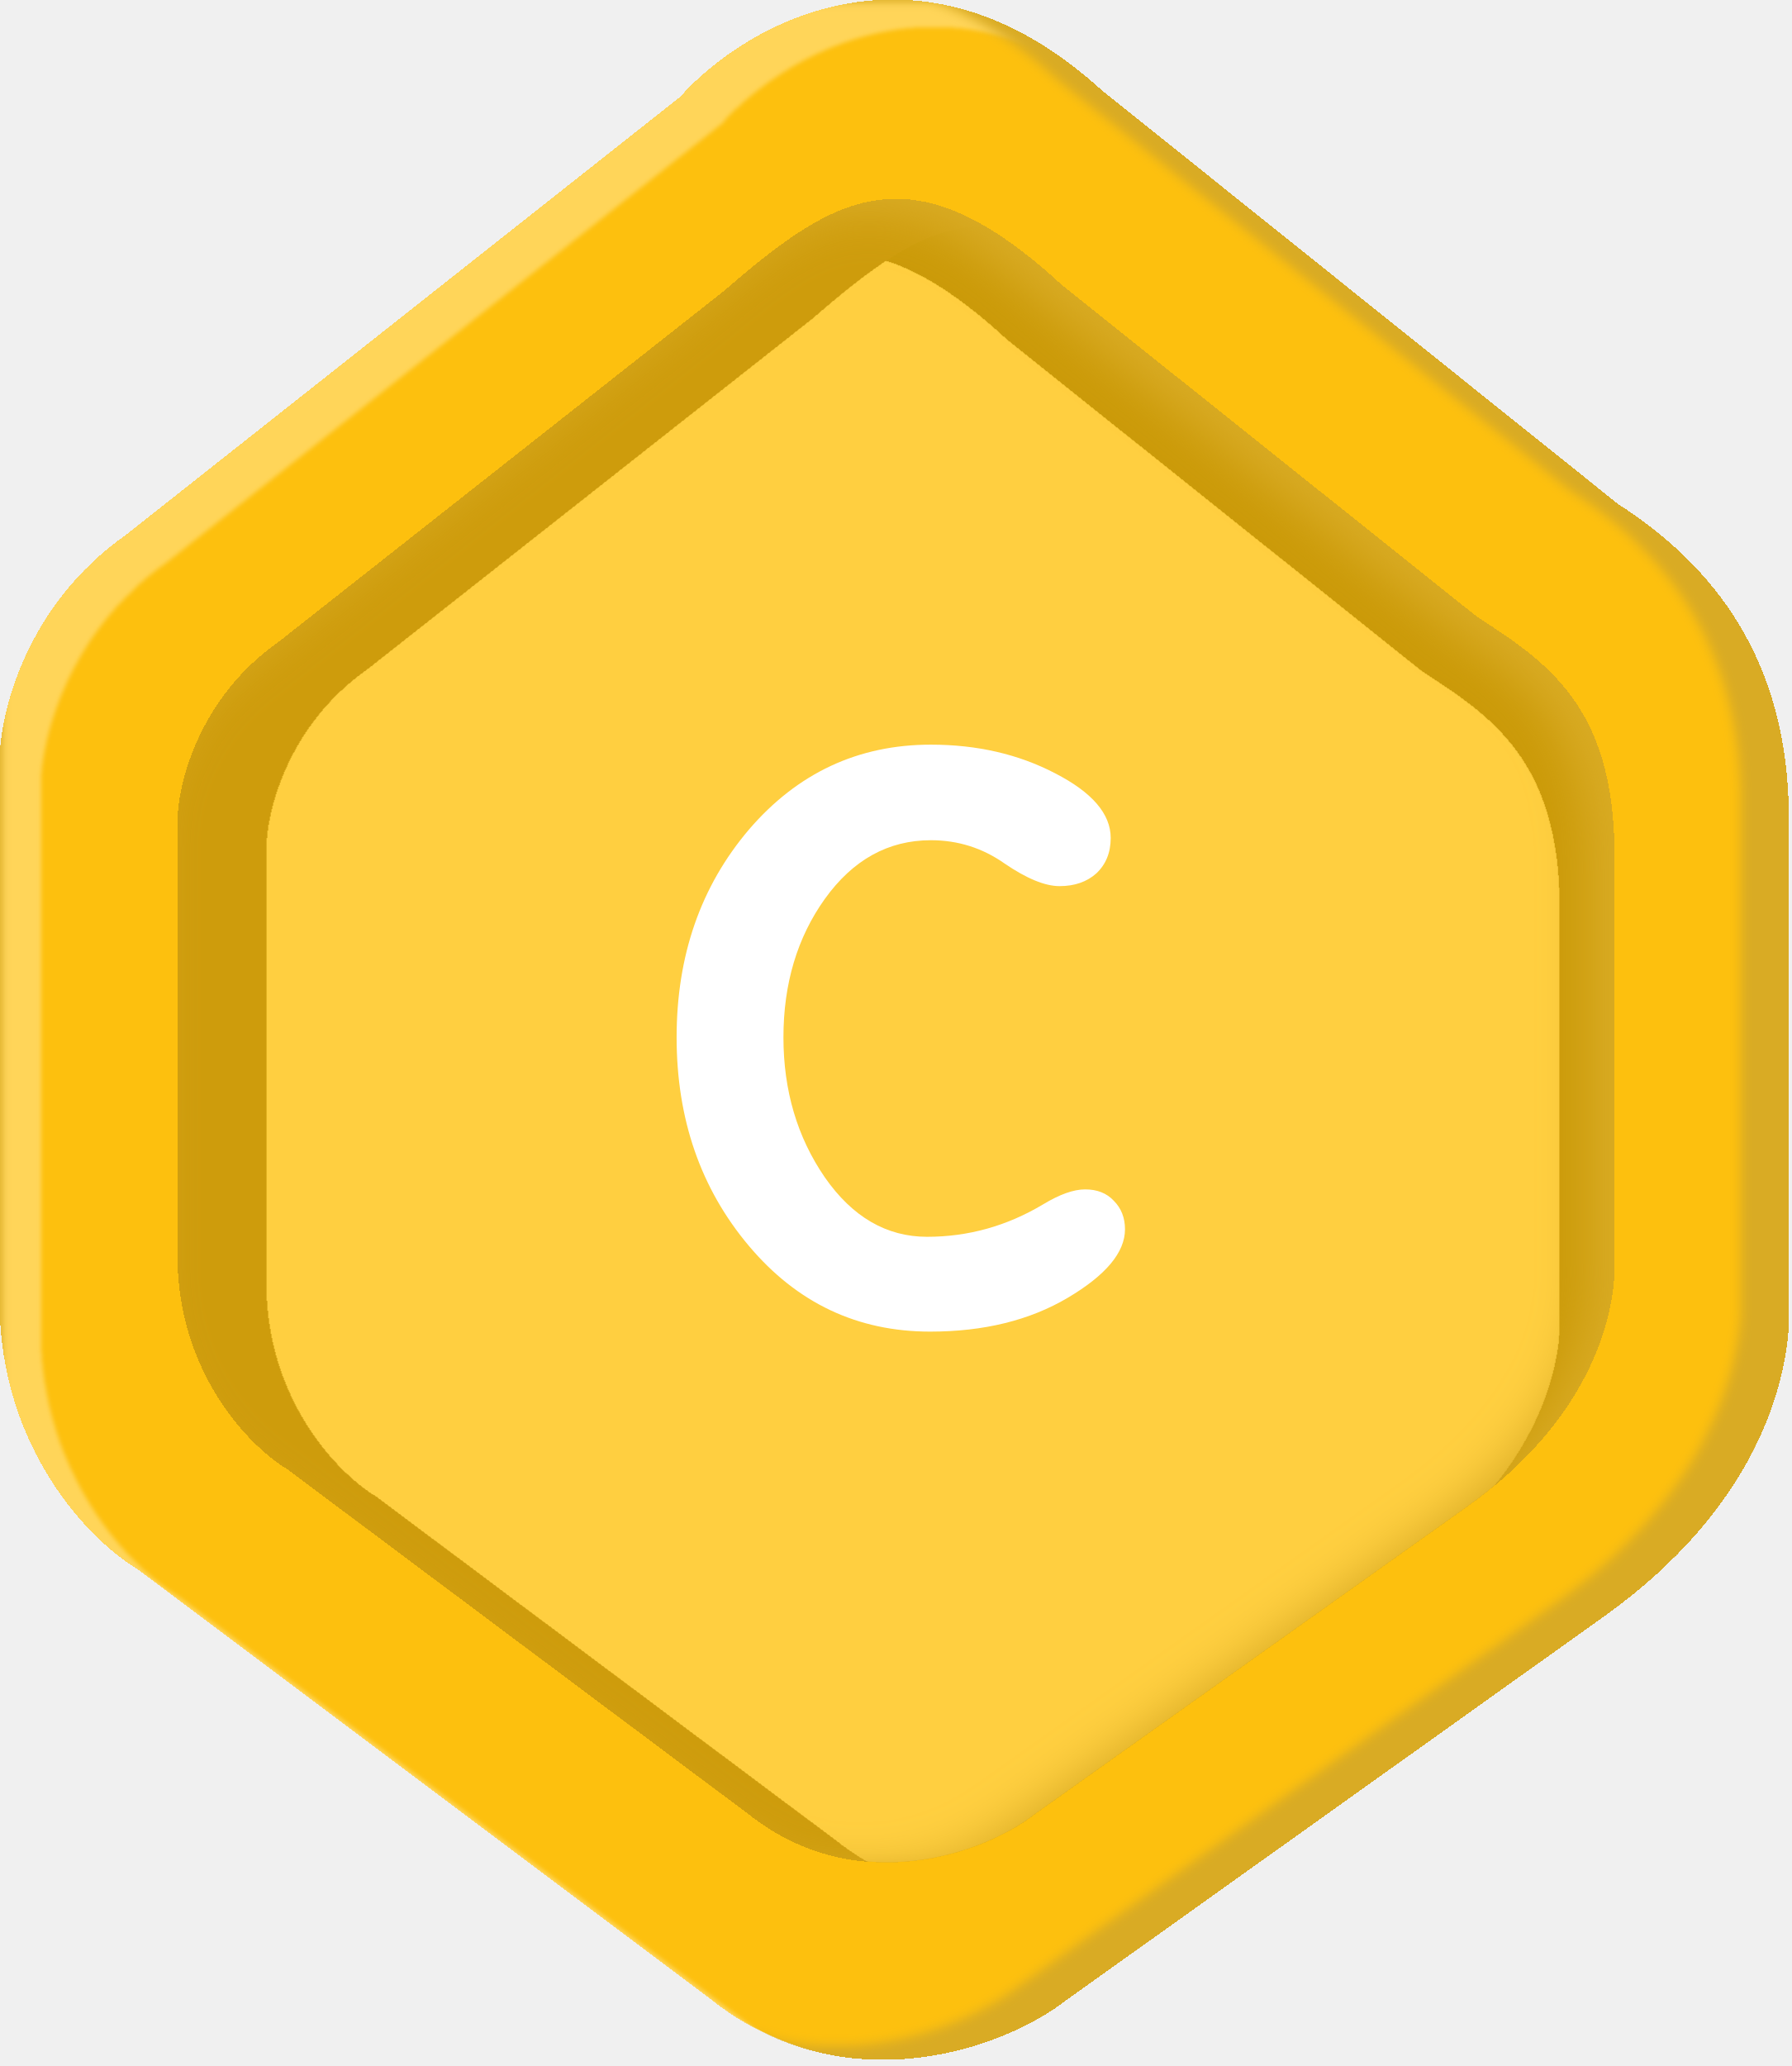
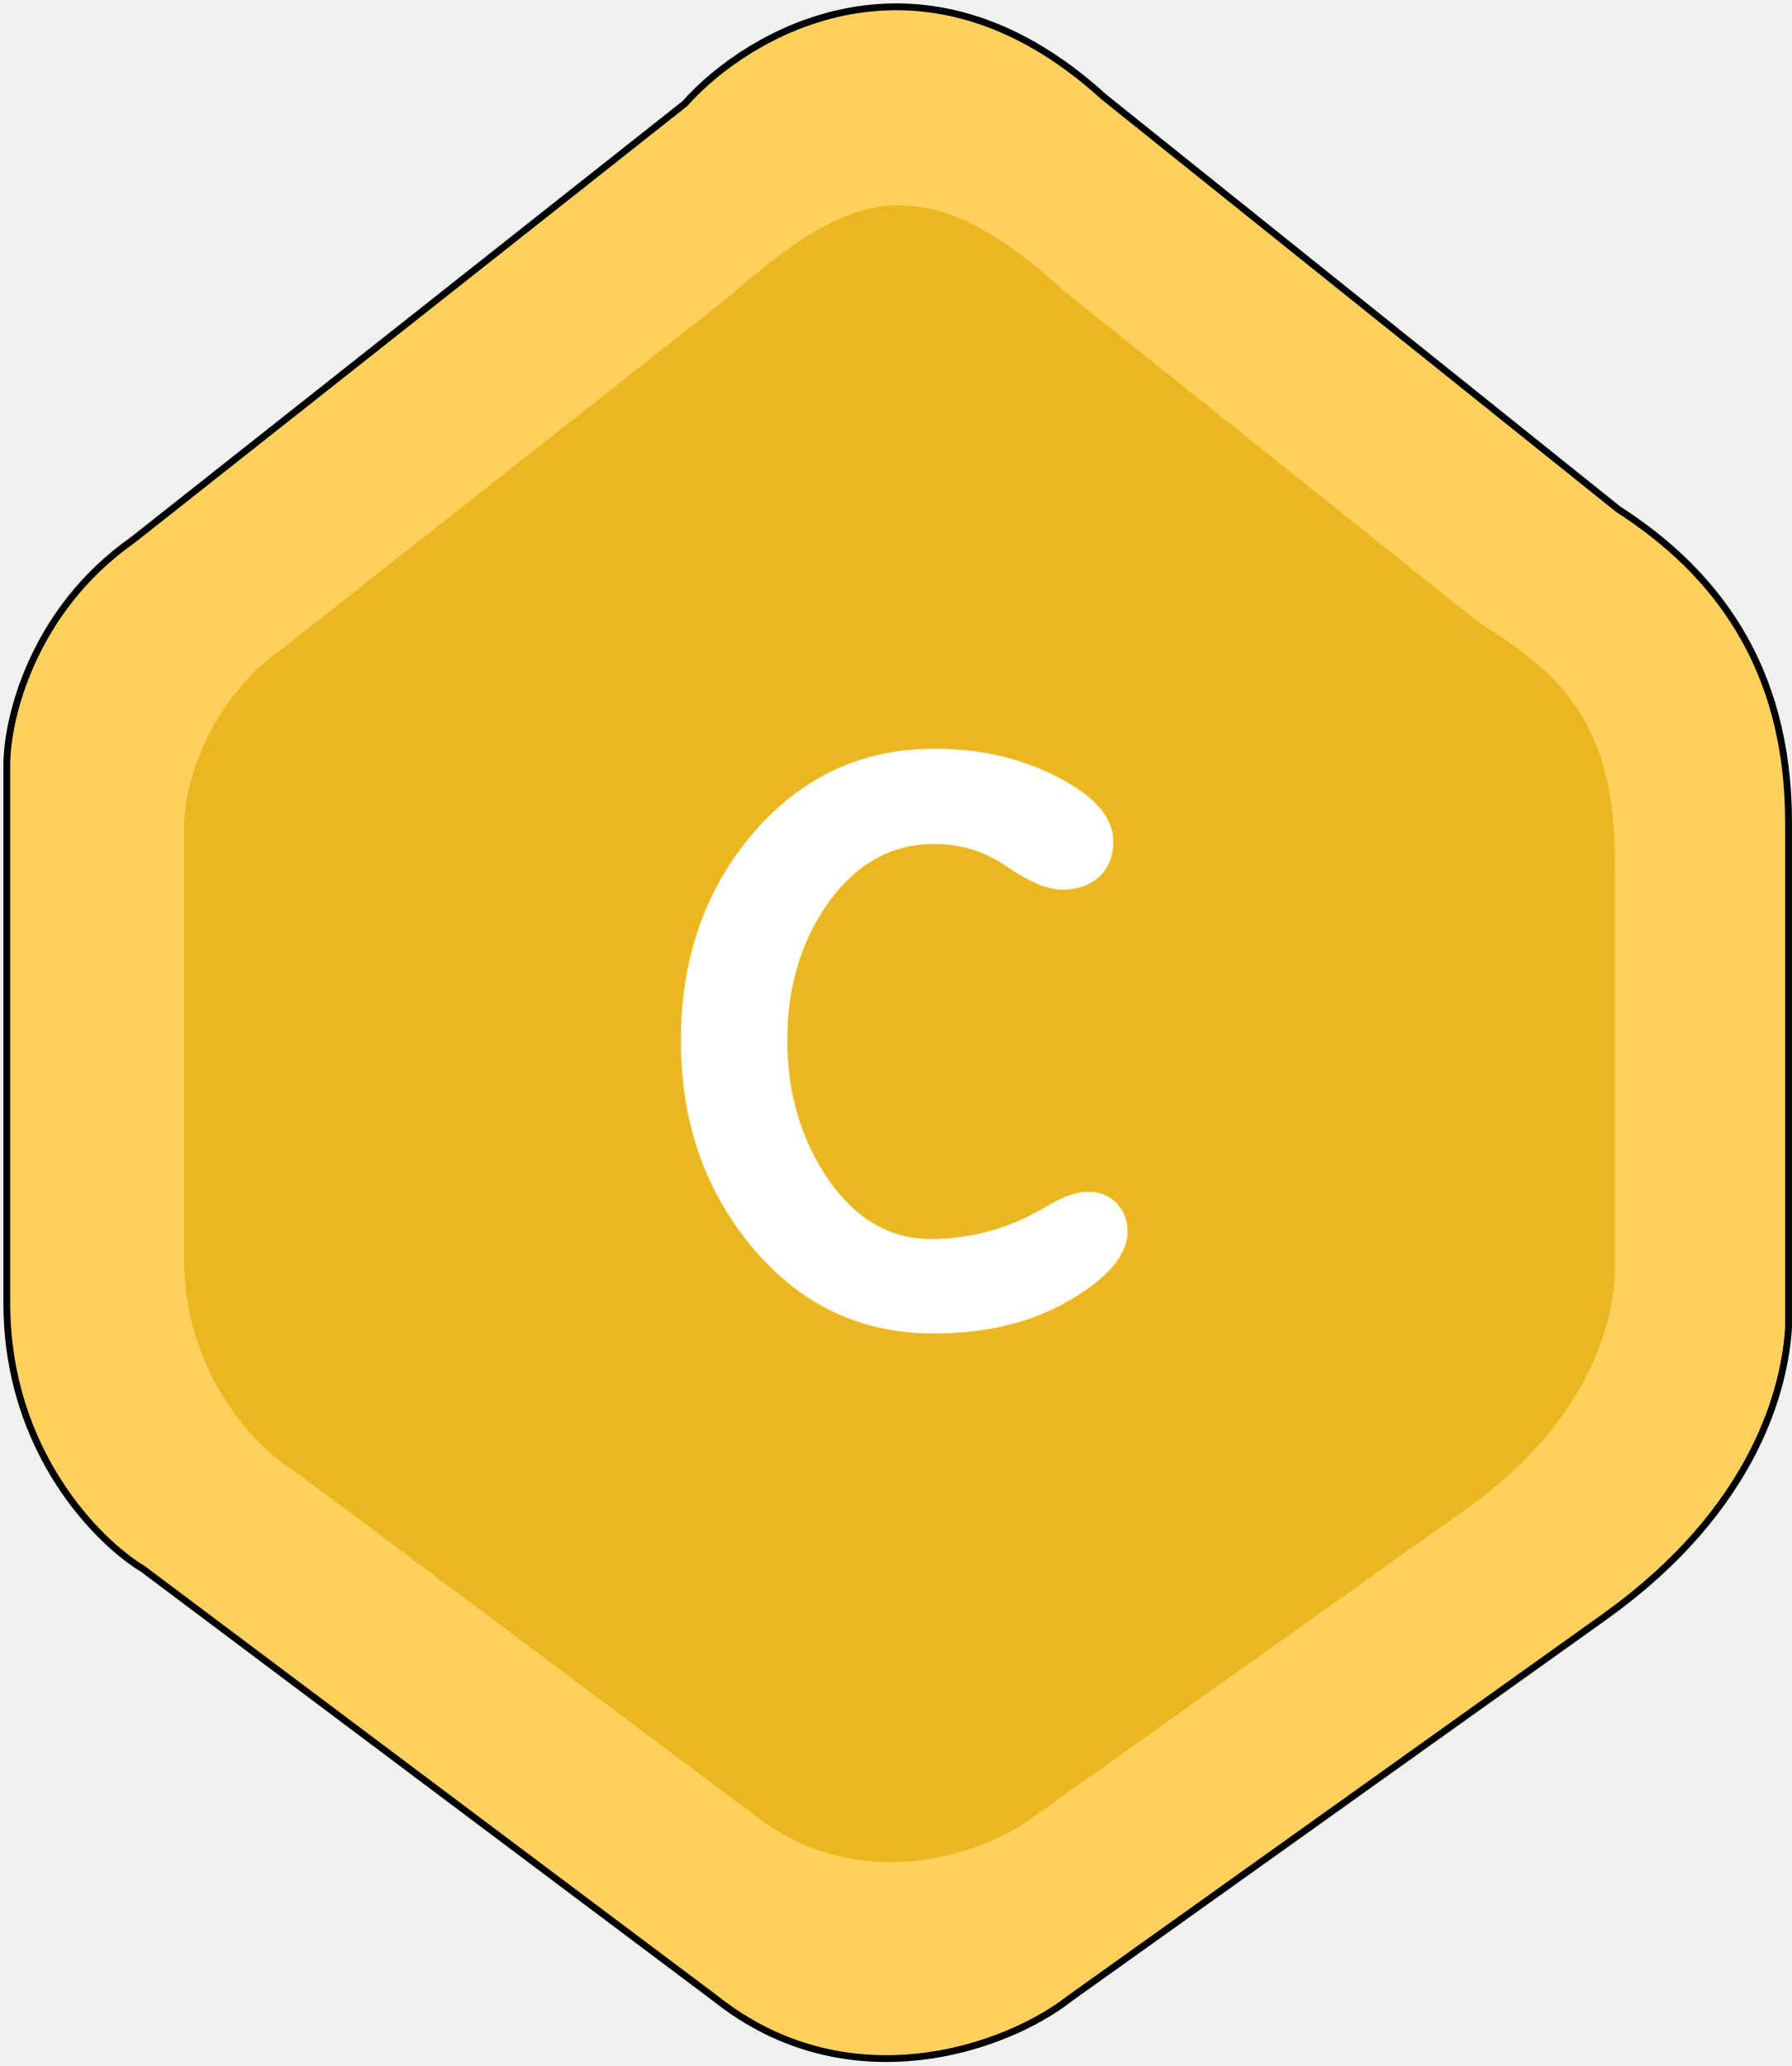
- <svg xmlns="http://www.w3.org/2000/svg" width="262" height="302" viewBox="0 0 262 302" fill="none">
-   <g filter="url(#filter0_ii_1563_44)">
-     <path d="M99.5 14.213L18.5 78.213C3.7 88.613 0 104.546 0 111.213V190.213C0 211.813 13.333 225.213 20 229.213L104 292.213C123.5 307.713 146.667 299.546 156 292.213L234.5 236.213C256.9 220.213 261 202.213 261.5 193.713V119.713C261.5 96.513 250.5 82.713 236.5 73.713L161 13.213C134.2 -11.187 108.833 3.713 99.5 14.213Z" fill="#FDC00E" />
-   </g>
-   <g filter="url(#filter1_iii_1563_44)">
-     <path d="M105.904 42.59L40.857 93.827C28.971 102.153 26 114.909 26 120.246V183.492C26 200.784 36.708 211.512 42.061 214.714L109.518 265.15C125.178 277.559 143.782 271.021 151.277 265.15L182.797 242.734L214.317 220.318C232.306 207.509 235.598 193.098 236 186.294V127.051C236.5 104.212 227.166 97.43 215.924 90.225L155.293 41.79C133.5 21.712 122.5 28.212 105.904 42.59Z" fill="#FFCF40" />
-   </g>
-   <path d="M164.49 179.69C164.49 183.063 161.703 186.4 156.13 189.7C150.557 193 143.847 194.65 136 194.65C125.367 194.65 116.53 190.47 109.49 182.11C102.45 173.75 98.93 163.593 98.93 151.64C98.93 139.687 102.45 129.567 109.49 121.28C116.603 112.993 125.477 108.85 136.11 108.85C142.857 108.85 148.907 110.243 154.26 113.03C159.687 115.817 162.4 118.97 162.4 122.49C162.4 124.617 161.703 126.34 160.31 127.66C158.917 128.907 157.12 129.53 154.92 129.53C152.793 129.53 150.117 128.43 146.89 126.23C143.663 123.957 140.07 122.82 136.11 122.82C129.877 122.82 124.707 125.68 120.6 131.4C116.567 137.047 114.55 143.793 114.55 151.64C114.55 159.413 116.567 166.233 120.6 172.1C124.633 177.893 129.62 180.79 135.56 180.79C141.573 180.79 147.22 179.213 152.5 176.06C154.92 174.593 156.973 173.86 158.66 173.86C160.42 173.86 161.813 174.41 162.84 175.51C163.94 176.61 164.49 178.003 164.49 179.69Z" fill="white" />
-   <defs>
-     <filter id="filter0_ii_1563_44" x="-1.6" y="-1.6" width="263.7" height="303.234" filterUnits="userSpaceOnUse" color-interpolation-filters="sRGB">
-       <feFlood flood-opacity="0" result="BackgroundImageFix" />
-       <feBlend mode="normal" in="SourceGraphic" in2="BackgroundImageFix" result="shape" />
-       <feColorMatrix in="SourceAlpha" type="matrix" values="0 0 0 0 0 0 0 0 0 0 0 0 0 0 0 0 0 0 127 0" result="hardAlpha" />
-       <feOffset dx="6" dy="4" />
-       <feGaussianBlur stdDeviation="0.3" />
-       <feComposite in2="hardAlpha" operator="arithmetic" k2="-1" k3="1" />
-       <feColorMatrix type="matrix" values="0 0 0 0 1 0 0 0 0 0.835 0 0 0 0 0.349 0 0 0 1 0" />
-       <feBlend mode="normal" in2="shape" result="effect1_innerShadow_1563_44" />
-       <feColorMatrix in="SourceAlpha" type="matrix" values="0 0 0 0 0 0 0 0 0 0 0 0 0 0 0 0 0 0 127 0" result="hardAlpha" />
-       <feOffset dx="-7" dy="-2" />
-       <feGaussianBlur stdDeviation="0.8" />
-       <feComposite in2="hardAlpha" operator="arithmetic" k2="-1" k3="1" />
-       <feColorMatrix type="matrix" values="0 0 0 0 0.851 0 0 0 0 0.671 0 0 0 0 0.141 0 0 0 1 0" />
-       <feBlend mode="normal" in2="effect1_innerShadow_1563_44" result="effect2_innerShadow_1563_44" />
-     </filter>
-     <filter id="filter1_iii_1563_44" x="22" y="29.127" width="214.02" height="245.085" filterUnits="userSpaceOnUse" color-interpolation-filters="sRGB">
-       <feFlood flood-opacity="0" result="BackgroundImageFix" />
-       <feBlend mode="normal" in="SourceGraphic" in2="BackgroundImageFix" result="shape" />
-       <feColorMatrix in="SourceAlpha" type="matrix" values="0 0 0 0 0 0 0 0 0 0 0 0 0 0 0 0 0 0 127 0" result="hardAlpha" />
-       <feOffset dx="-8" dy="8" />
-       <feComposite in2="hardAlpha" operator="arithmetic" k2="-1" k3="1" />
-       <feColorMatrix type="matrix" values="0 0 0 0 0.798 0 0 0 0 0.604 0 0 0 0 0.032 0 0 0 1 0" />
-       <feBlend mode="normal" in2="shape" result="effect1_innerShadow_1563_44" />
-       <feColorMatrix in="SourceAlpha" type="matrix" values="0 0 0 0 0 0 0 0 0 0 0 0 0 0 0 0 0 0 127 0" result="hardAlpha" />
-       <feOffset dx="13" dy="4" />
-       <feComposite in2="hardAlpha" operator="arithmetic" k2="-1" k3="1" />
-       <feColorMatrix type="matrix" values="0 0 0 0 0.808 0 0 0 0 0.612 0 0 0 0 0.047 0 0 0 1 0" />
-       <feBlend mode="normal" in2="effect1_innerShadow_1563_44" result="effect2_innerShadow_1563_44" />
-       <feColorMatrix in="SourceAlpha" type="matrix" values="0 0 0 0 0 0 0 0 0 0 0 0 0 0 0 0 0 0 127 0" result="hardAlpha" />
-       <feOffset dx="-4" dy="2" />
-       <feGaussianBlur stdDeviation="3.5" />
-       <feComposite in2="hardAlpha" operator="arithmetic" k2="-1" k3="1" />
-       <feColorMatrix type="matrix" values="0 0 0 0 0.851 0 0 0 0 0.671 0 0 0 0 0.141 0 0 0 1 0" />
-       <feBlend mode="normal" in2="effect2_innerShadow_1563_44" result="effect3_innerShadow_1563_44" />
-     </filter>
-   </defs>
+ <svg xmlns="http://www.w3.org/2000/svg" width="263" height="303" viewBox="0 0 263 303" fill="none">
+   <path d="M100.5 15.213L19.5 79.213C4.7 89.613 1 105.546 1 112.213V191.213C1 212.813 14.333 226.213 21 230.213L105 293.213C124.5 308.713 147.667 300.546 157 293.213L235.5 237.213C257.9 221.213 262 203.213 262.5 194.713V120.713C262.5 97.513 251.5 83.713 237.5 74.713L162 14.213C135.2 -10.187 109.833 4.713 100.5 15.213Z" fill="#FFD15C" stroke="black" />
+   <path d="M106.904 43.59L41.857 94.827C29.971 103.153 27 115.909 27 121.246V184.492C27 201.784 37.708 212.512 43.061 215.714L110.518 266.15C126.178 278.559 144.782 272.021 152.277 266.15L183.797 243.734L215.317 221.318C233.306 208.509 236.598 194.098 237 187.294V128.051C237.5 105.212 228.166 98.43 216.924 91.225L156.293 42.79C134.5 22.712 123.5 29.212 106.904 43.59Z" fill="#EBB720" />
+   <path d="M165.49 180.69C165.49 184.063 162.703 187.4 157.13 190.7C151.557 194 144.847 195.65 137 195.65C126.367 195.65 117.53 191.47 110.49 183.11C103.45 174.75 99.93 164.593 99.93 152.64C99.93 140.687 103.45 130.567 110.49 122.28C117.603 113.993 126.477 109.85 137.11 109.85C143.857 109.85 149.907 111.243 155.26 114.03C160.687 116.817 163.4 119.97 163.4 123.49C163.4 125.617 162.703 127.34 161.31 128.66C159.917 129.907 158.12 130.53 155.92 130.53C153.793 130.53 151.117 129.43 147.89 127.23C144.663 124.957 141.07 123.82 137.11 123.82C130.877 123.82 125.707 126.68 121.6 132.4C117.567 138.047 115.55 144.793 115.55 152.64C115.55 160.413 117.567 167.233 121.6 173.1C125.633 178.893 130.62 181.79 136.56 181.79C142.573 181.79 148.22 180.213 153.5 177.06C155.92 175.593 157.973 174.86 159.66 174.86C161.42 174.86 162.813 175.41 163.84 176.51C164.94 177.61 165.49 179.003 165.49 180.69Z" fill="white" />
</svg>
